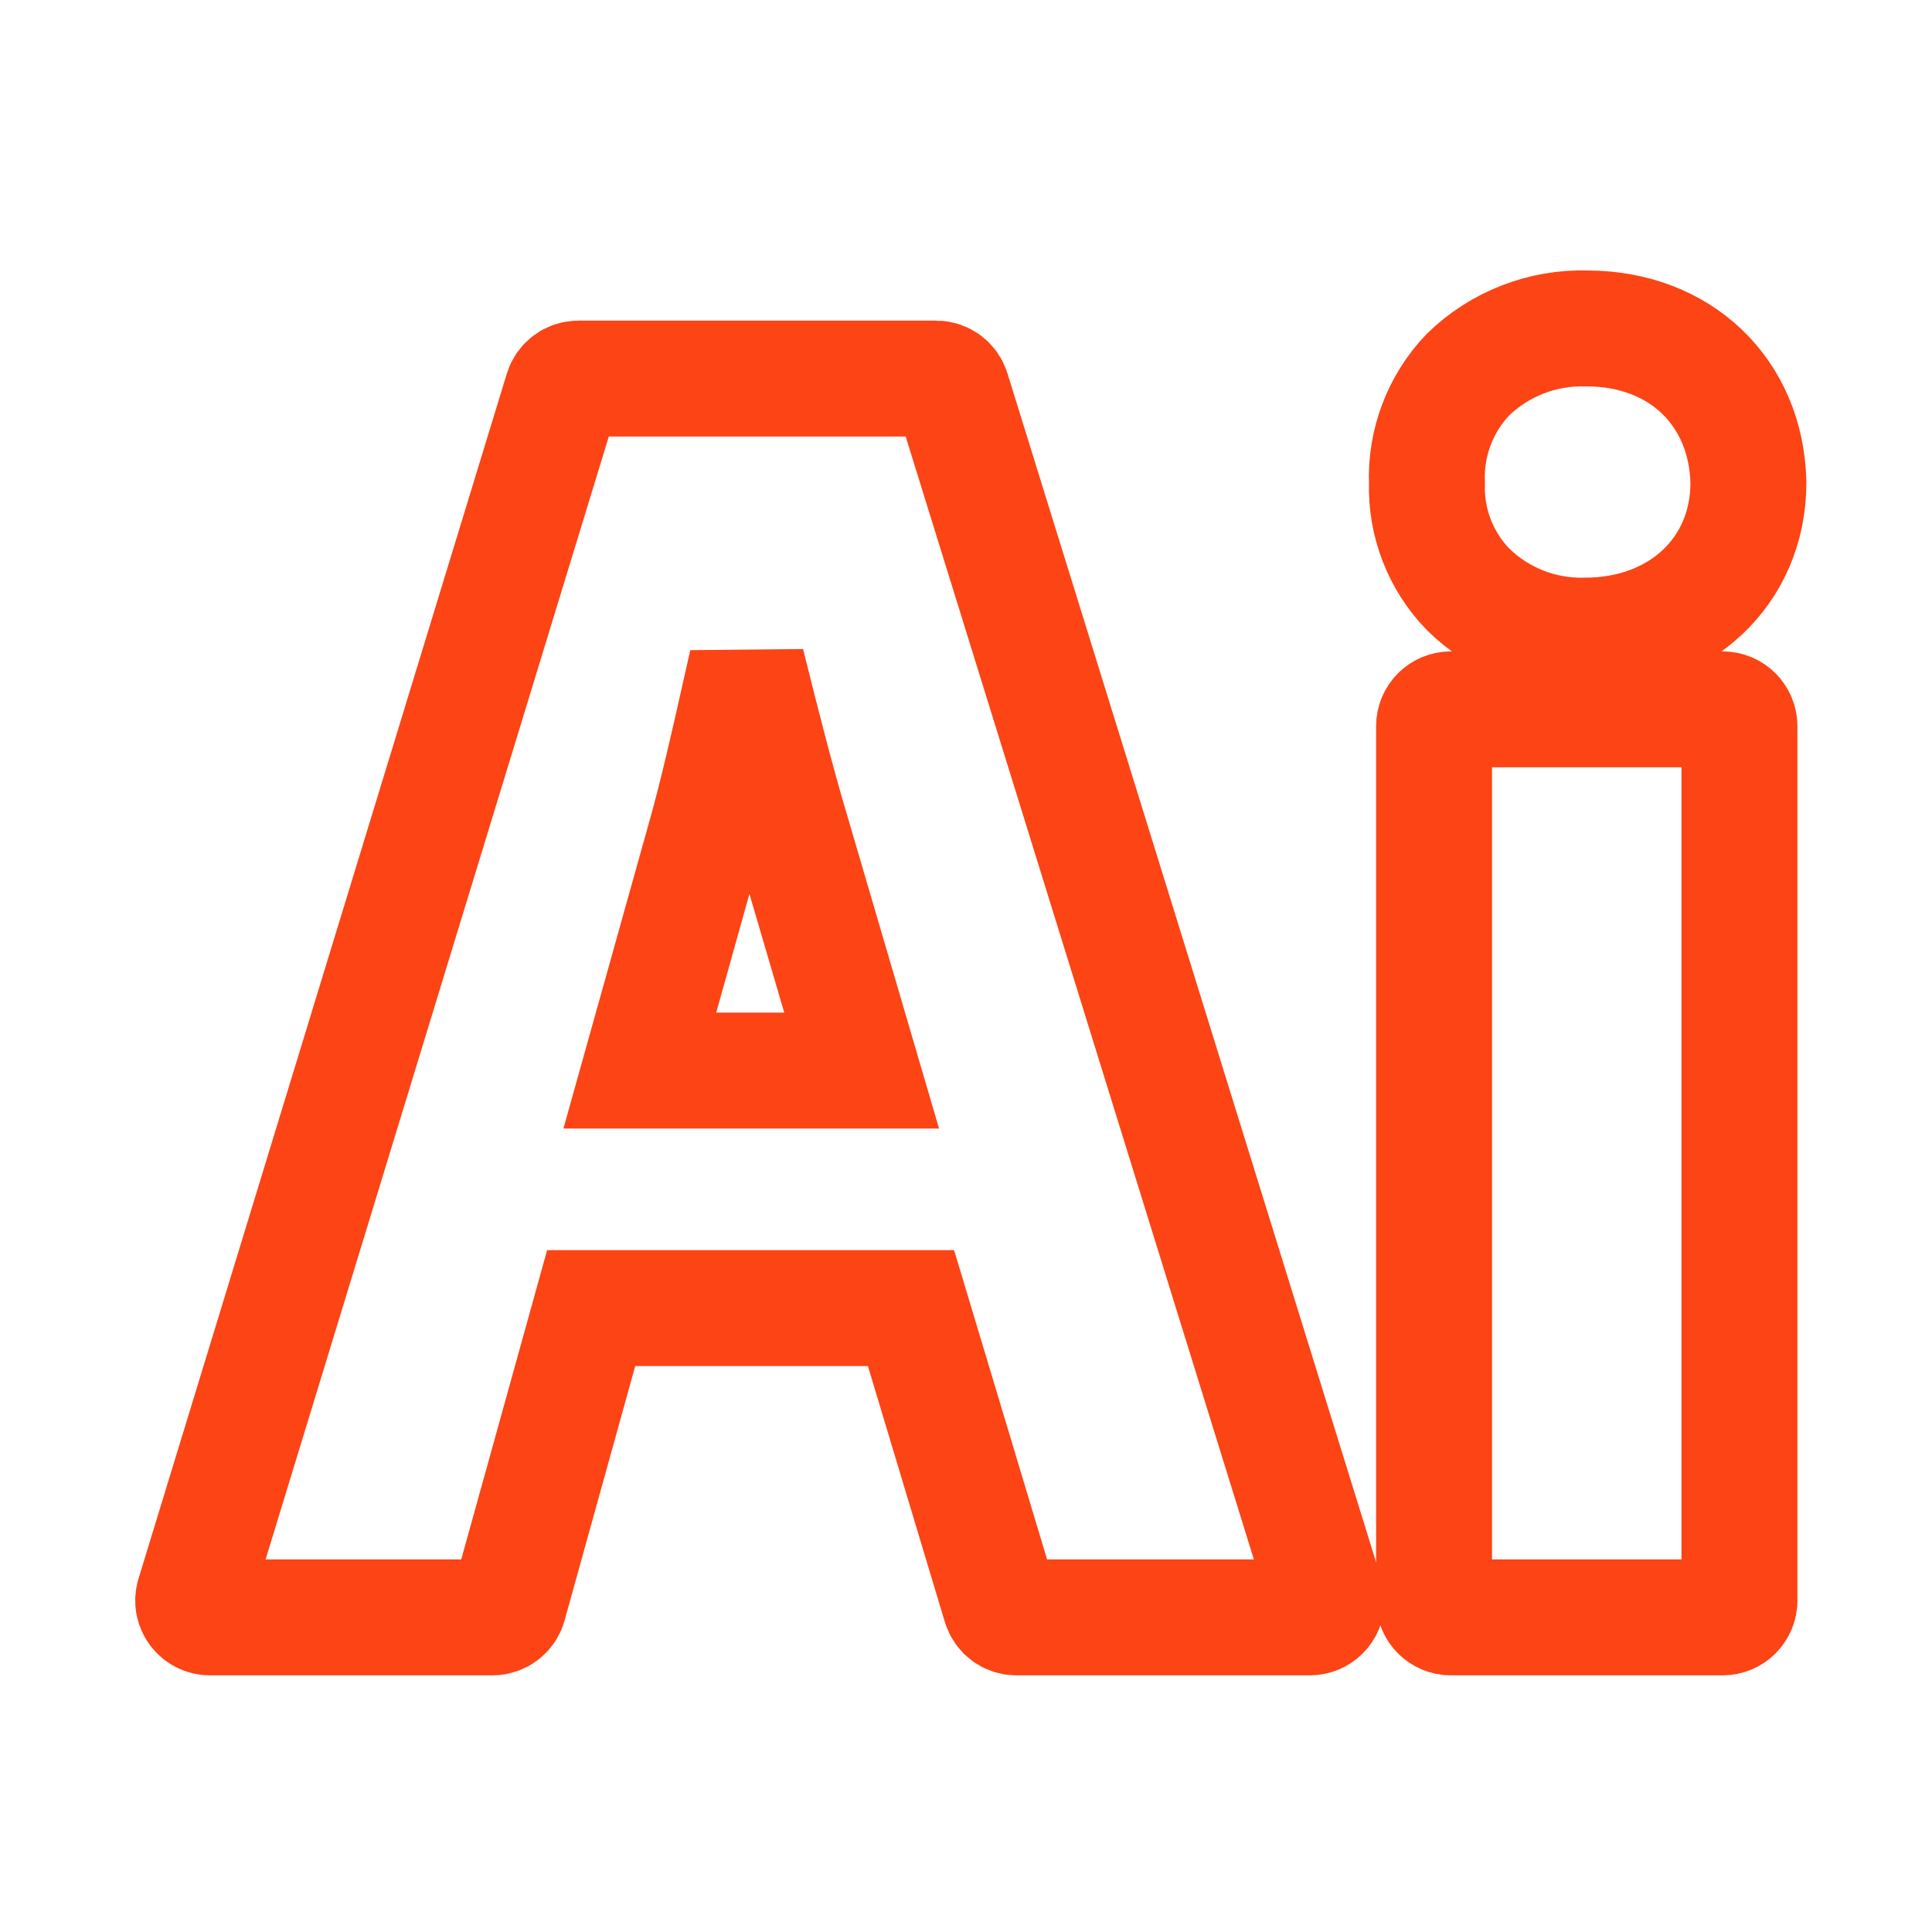
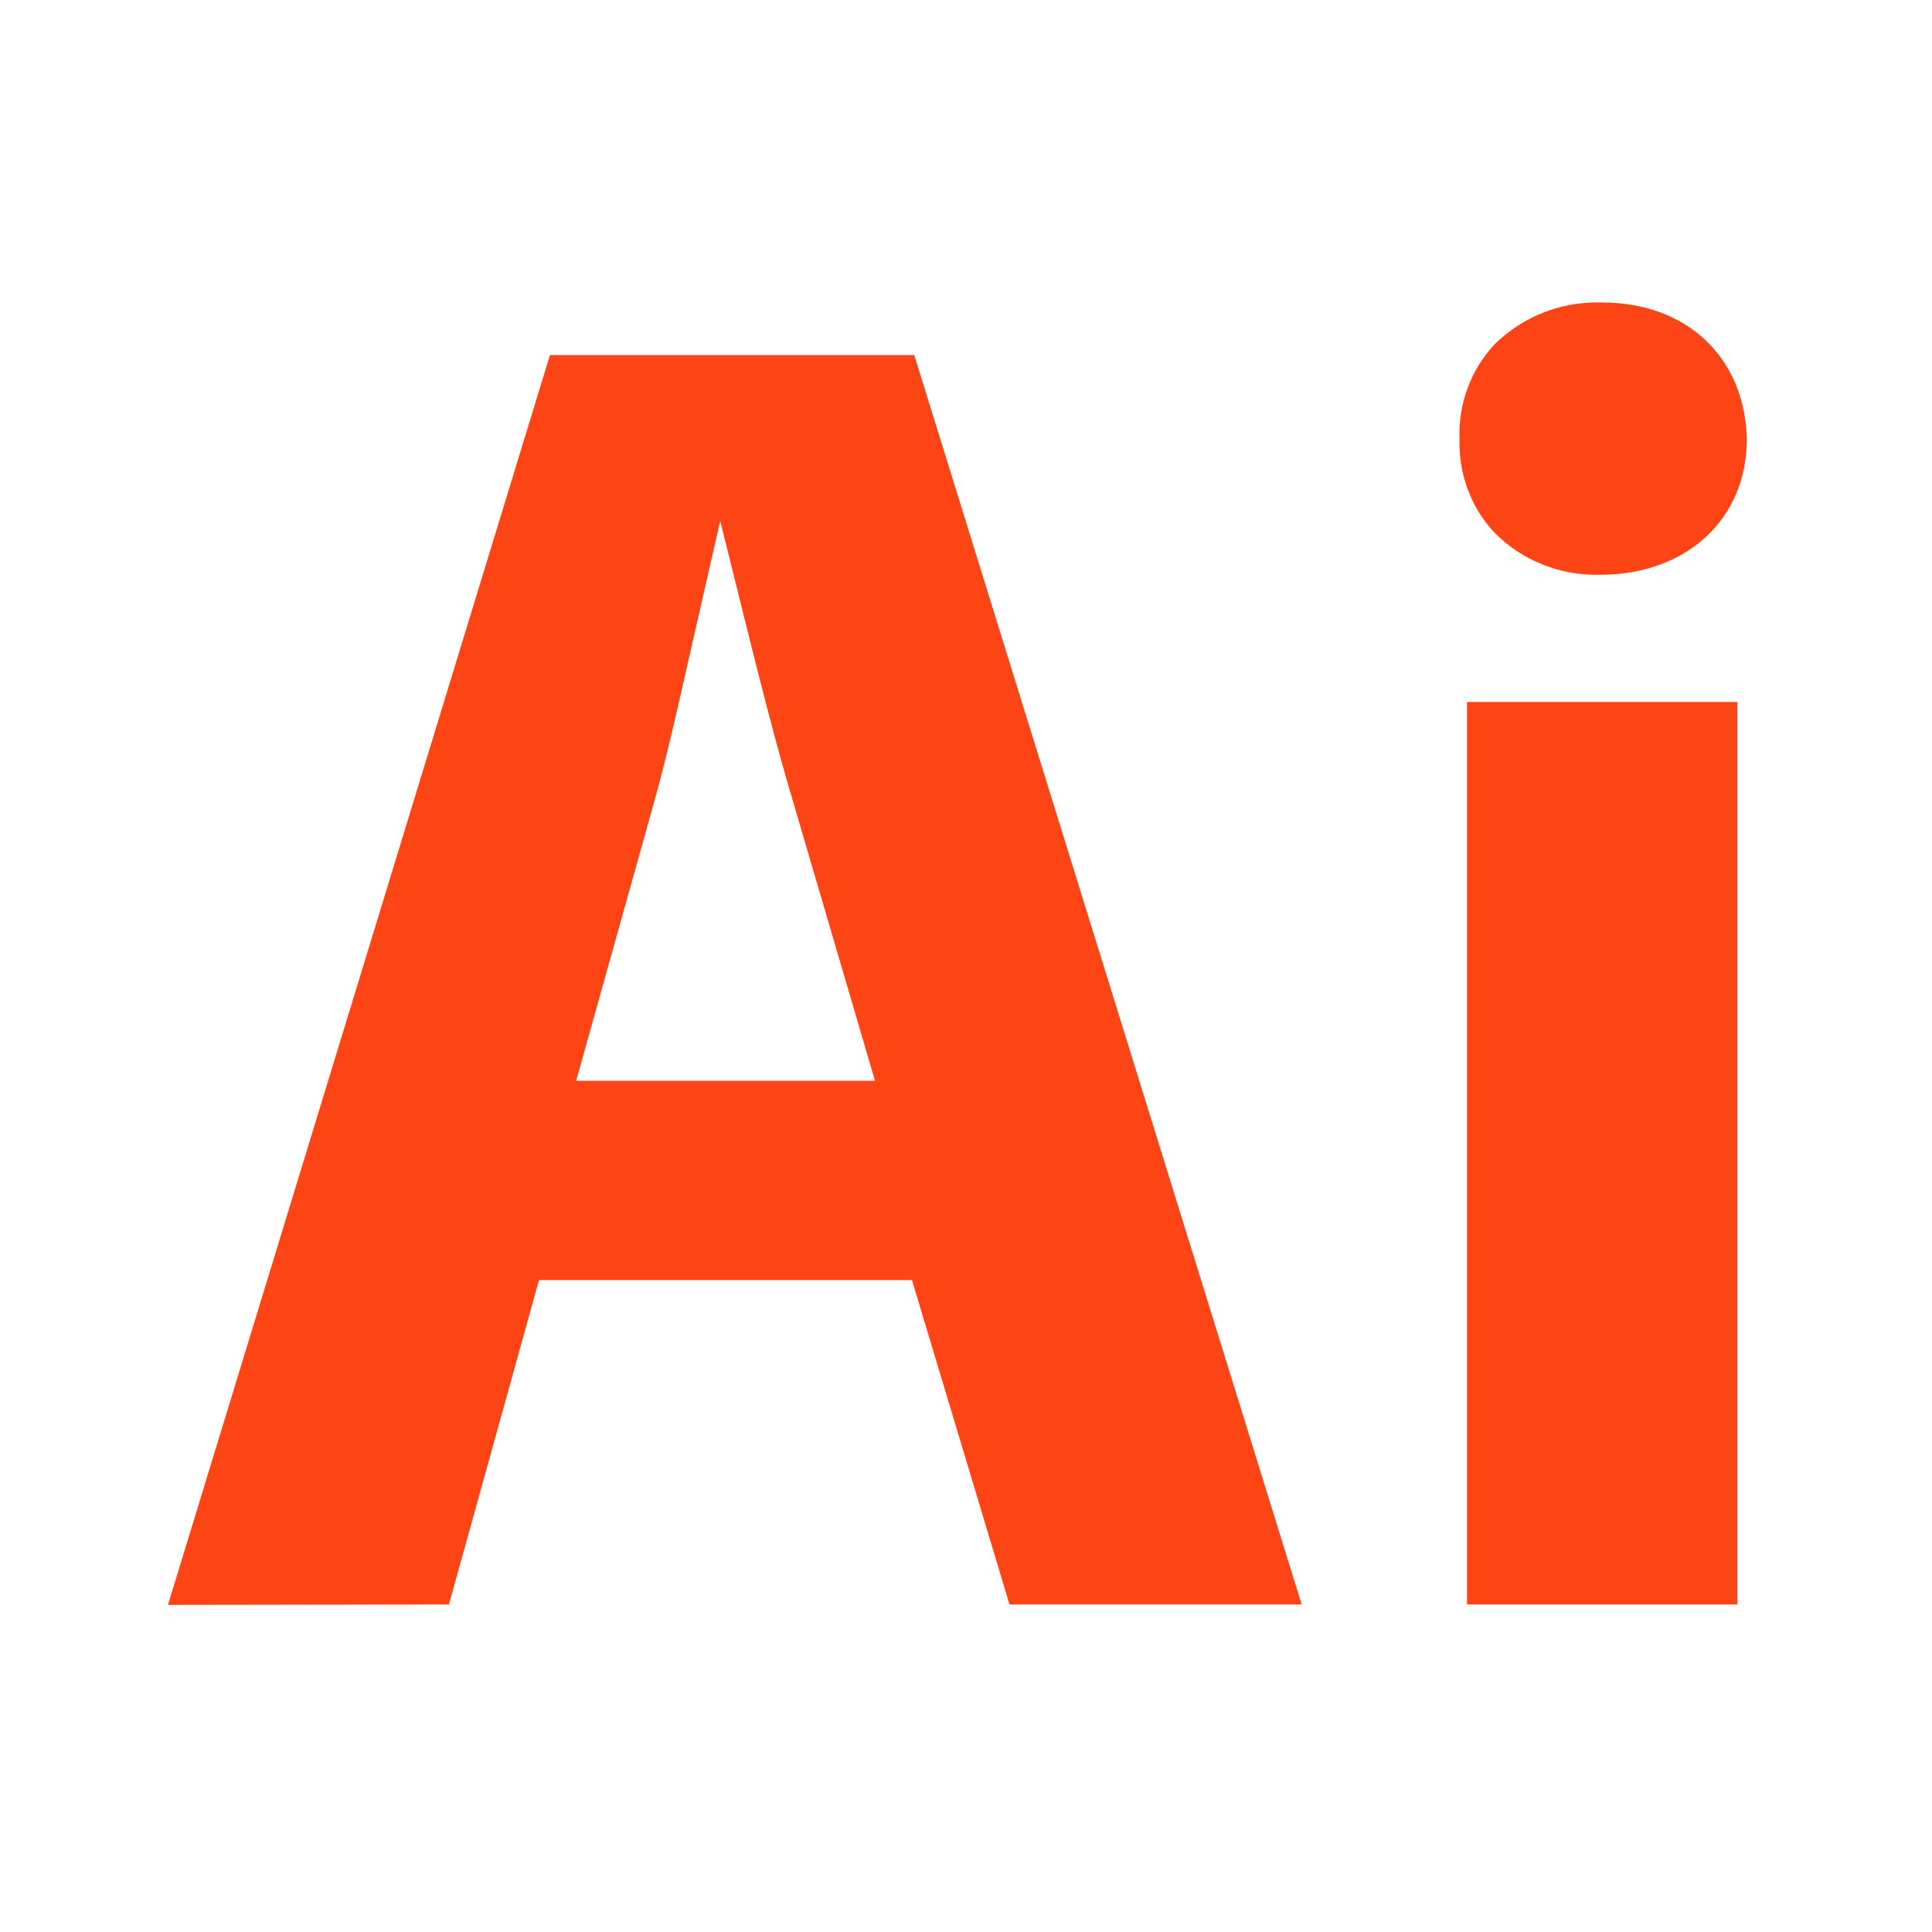
- <svg xmlns="http://www.w3.org/2000/svg" viewBox="671 434 100 100">
-   <defs>
-     <style>.a{clip-path:url(#b);}.b{fill:none;stroke:#fc4415;stroke-width:6px;}</style>
-     <clipPath id="b">
-       <rect x="671" y="434" width="100" height="100" />
-     </clipPath>
-   </defs>
-   <g id="a" class="a">
-     <g transform="translate(680.999 431.173)">
-       <path class="b" d="M.869,91.408H15.494a.87.87,0,0,0,.838-.637L20.6,75.4H37.154L41.781,90.79a.869.869,0,0,0,.832.619H57.8a.869.869,0,0,0,.869-.869.856.856,0,0,0-.077-.359L39.279,27.9a.869.869,0,0,0-.83-.612H19.936a.869.869,0,0,0-.831.615L.038,90.285a.869.869,0,0,0,.831,1.123ZM34.6,63.106H23.118l3.394-12.131c.616-2.186,1.2-4.773,1.762-7.274q.193-.862.382-1.69c.746,3,1.565,6.234,2.388,8.973Z" transform="translate(0 -4.866)" />
-       <path class="b" d="M185.657,76.551a.869.869,0,0,0-.869.869v45.261a.869.869,0,0,0,.869.869h14.069a.869.869,0,0,0,.869-.869V77.42a.869.869,0,0,0-.869-.869Z" transform="translate(-120.56 -37.008)" />
-       <path class="b" d="M191.9,35.727c4.9,0,8.459-3.324,8.459-7.923-.107-4.7-3.547-7.977-8.366-7.977a8.467,8.467,0,0,0-6.151,2.391,7.7,7.7,0,0,0-2.123,5.605,7.568,7.568,0,0,0,2.127,5.506A8.341,8.341,0,0,0,191.9,35.727Z" transform="translate(-119.86)" />
+ <svg xmlns="http://www.w3.org/2000/svg" version="1.1" id="Layer_1" x="0px" y="0px" width="77px" height="77px" viewBox="321.5 601.5 77 77" enable-background="new 321.5 601.5 77 77" xml:space="preserve">
+   <g id="a">
+     <g transform="translate(899 412.516)">
+       <g>
+         <path fill="#FC4415" d="M-676.366,166.124c-3.783-0.006-6.863-3.087-6.867-6.866v-50.211c0.004-3.783,3.084-6.864,6.867-6.869     h62.728c3.785,0.002,6.868,3.083,6.872,6.868v50.211c-0.005,3.78-3.086,6.861-6.866,6.867H-676.366z M-676.84,159.256     c0.001,0.259,0.214,0.471,0.474,0.471h62.728c0.261,0,0.474-0.212,0.474-0.472v-31.347h-63.675V159.256z M-613.16,121.51v-12.464     c-0.001-0.26-0.214-0.473-0.475-0.473h-62.731h0.002c-0.261,0.001-0.474,0.214-0.475,0.475v12.462H-613.16z" />
+         <path fill="#FC4415" d="M-613.639,102.677c3.518,0.002,6.368,2.852,6.372,6.369v50.21c-0.005,3.516-2.852,6.361-6.367,6.367     h-62.732c-3.515-0.006-6.363-2.852-6.367-6.367v-50.21c0.004-3.516,2.853-6.364,6.367-6.369H-613.639 M-677.339,122.01h64.679     v-12.964c-0.002-0.537-0.436-0.972-0.974-0.973h-62.732c-0.537,0.002-0.971,0.436-0.973,0.973V122.01 M-676.366,160.227h62.732     h-0.005c0.535-0.001,0.973-0.435,0.974-0.971v-31.848h-64.675v31.848C-677.338,159.794-676.903,160.227-676.366,160.227      M-613.638,101.677L-613.638,101.677h-62.729c-4.058,0.005-7.363,3.31-7.367,7.368v50.211c0.004,4.056,3.309,7.36,7.366,7.367     h62.734c4.058-0.007,7.361-3.311,7.367-7.366v-50.211C-606.271,104.984-609.578,101.68-613.638,101.677L-613.638,101.677z      M-676.339,121.01v-11.964l62.706,0.027l-0.024,11.938H-676.339L-676.339,121.01z M-676.34,128.409h62.675v30.818h-62.675     V128.409L-676.34,128.409z" />
+       </g>
+       <g>
+         <path fill="#FC4415" d="M-669.443,118.905c-2.249-0.005-4.079-1.839-4.08-4.087c0.004-2.257,1.837-4.087,4.087-4.087     c1.099,0.001,2.124,0.428,2.895,1.202c0.771,0.773,1.194,1.801,1.191,2.893c-0.003,2.25-1.837,4.081-4.088,4.081     C-669.438,118.905-669.443,118.905-669.443,118.905z" />
+         <path fill="#FC4415" d="M-669.436,111.231c0.002,0,0.004,0,0.006,0c1.98,0.002,3.584,1.612,3.58,3.593     c-0.002,1.98-1.609,3.582-3.589,3.582c-0.001,0-0.003,0-0.004,0c-1.978-0.005-3.579-1.609-3.581-3.588c0-0.001,0-0.004,0-0.006     C-673.02,112.832-671.415,111.231-669.436,111.231 M-669.436,110.231c-2.525,0-4.583,2.054-4.587,4.58     c0.002,2.531,2.056,4.589,4.578,4.595c2.534,0,4.593-2.055,4.596-4.581c0.003-1.224-0.472-2.377-1.337-3.246     s-2.016-1.347-3.241-1.349h-0.001H-669.436L-669.436,110.231z" />
+       </g>
+       <g>
+         <path fill="#FC4415" d="M-659.843,118.905c-2.254-0.001-4.086-1.835-4.085-4.088c0-2.252,1.833-4.085,4.084-4.086     c2.255,0,4.088,1.833,4.09,4.084c0.001,2.253-1.831,4.087-4.084,4.09H-659.843z" />
+         <path fill="#FC4415" d="M-659.839,111.231c1.979,0,3.584,1.604,3.586,3.585c0.001,1.98-1.604,3.587-3.584,3.59     c-0.001,0-0.003,0-0.005,0c-1.98-0.001-3.586-1.607-3.585-3.588c0-1.979,1.604-3.586,3.585-3.587     C-659.842,111.231-659.84,111.231-659.839,111.231 M-659.839,110.231h-0.003c-2.528,0.001-4.585,2.059-4.585,4.587     c-0.001,2.528,2.055,4.586,4.584,4.588c2.536-0.003,4.592-2.062,4.59-4.59C-655.255,112.287-657.313,110.231-659.839,110.231     L-659.839,110.231z" />
+       </g>
+       <g>
+         <path fill="#FC4415" d="M-650.239,118.905c-2.25-0.003-4.083-1.836-4.086-4.087c0.002-2.254,1.836-4.087,4.088-4.087     c1.095,0,2.121,0.426,2.892,1.199c0.771,0.773,1.195,1.8,1.194,2.892C-646.151,117.073-647.985,118.905-650.239,118.905     L-650.239,118.905z" />
+         <path fill="#FC4415" d="M-650.237,111.231c0.001,0,0.002,0,0.003,0c1.979,0.001,3.585,1.608,3.583,3.591     c0,1.98-1.607,3.584-3.588,3.584c-0.001,0-0.001,0-0.002,0c-1.979-0.002-3.583-1.608-3.585-3.588c0,0,0-0.001,0-0.002     C-653.823,112.835-652.217,111.231-650.237,111.231 M-650.233,110.231L-650.233,110.231h-0.004c-2.528,0-4.586,2.056-4.588,4.584     c0.002,2.53,2.059,4.588,4.584,4.591c2.532,0,4.59-2.056,4.591-4.583c0.001-1.225-0.475-2.378-1.341-3.245     C-647.857,110.709-649.008,110.231-650.233,110.231L-650.233,110.231z" />
+       </g>
    </g>
  </g>
+   <g>
+     <path fill="none" d="M350.3,630.789c-0.269,1.142-0.544,2.253-0.83,3.268l-2.387,8.532h6.634l-2.498-8.515   C350.91,633.043,350.6,631.924,350.3,630.789z" />
+     <path fill="#FC4415" d="M343.418,615.652l-15.224,49.811l11.199-0.017l3.589-12.929h14.864l3.888,12.93h11.645l-15.441-49.795   H343.418z M344.462,644.577l3.094-11.059c0.493-1.746,0.959-3.819,1.411-5.825l1.237-5.431l1.006,4.044   c0.576,2.319,1.247,4.978,1.915,7.2l3.248,11.069H344.462z" />
+     <rect x="379.968" y="629.478" fill="#FC4415" width="10.778" height="35.968" />
+     <path fill="#FC4415" d="M381.108,622.774c1.062,1.049,2.495,1.636,4.016,1.636l0.137-0.001c3.46,0,5.859-2.223,5.859-5.405   c-0.073-3.25-2.39-5.448-5.763-5.448l-0.203-0.003c-1.528,0-2.975,0.587-4.071,1.653c-0.942,0.988-1.468,2.374-1.414,3.775   C379.626,620.428,380.15,621.785,381.108,622.774z" />
+   </g>
</svg>
